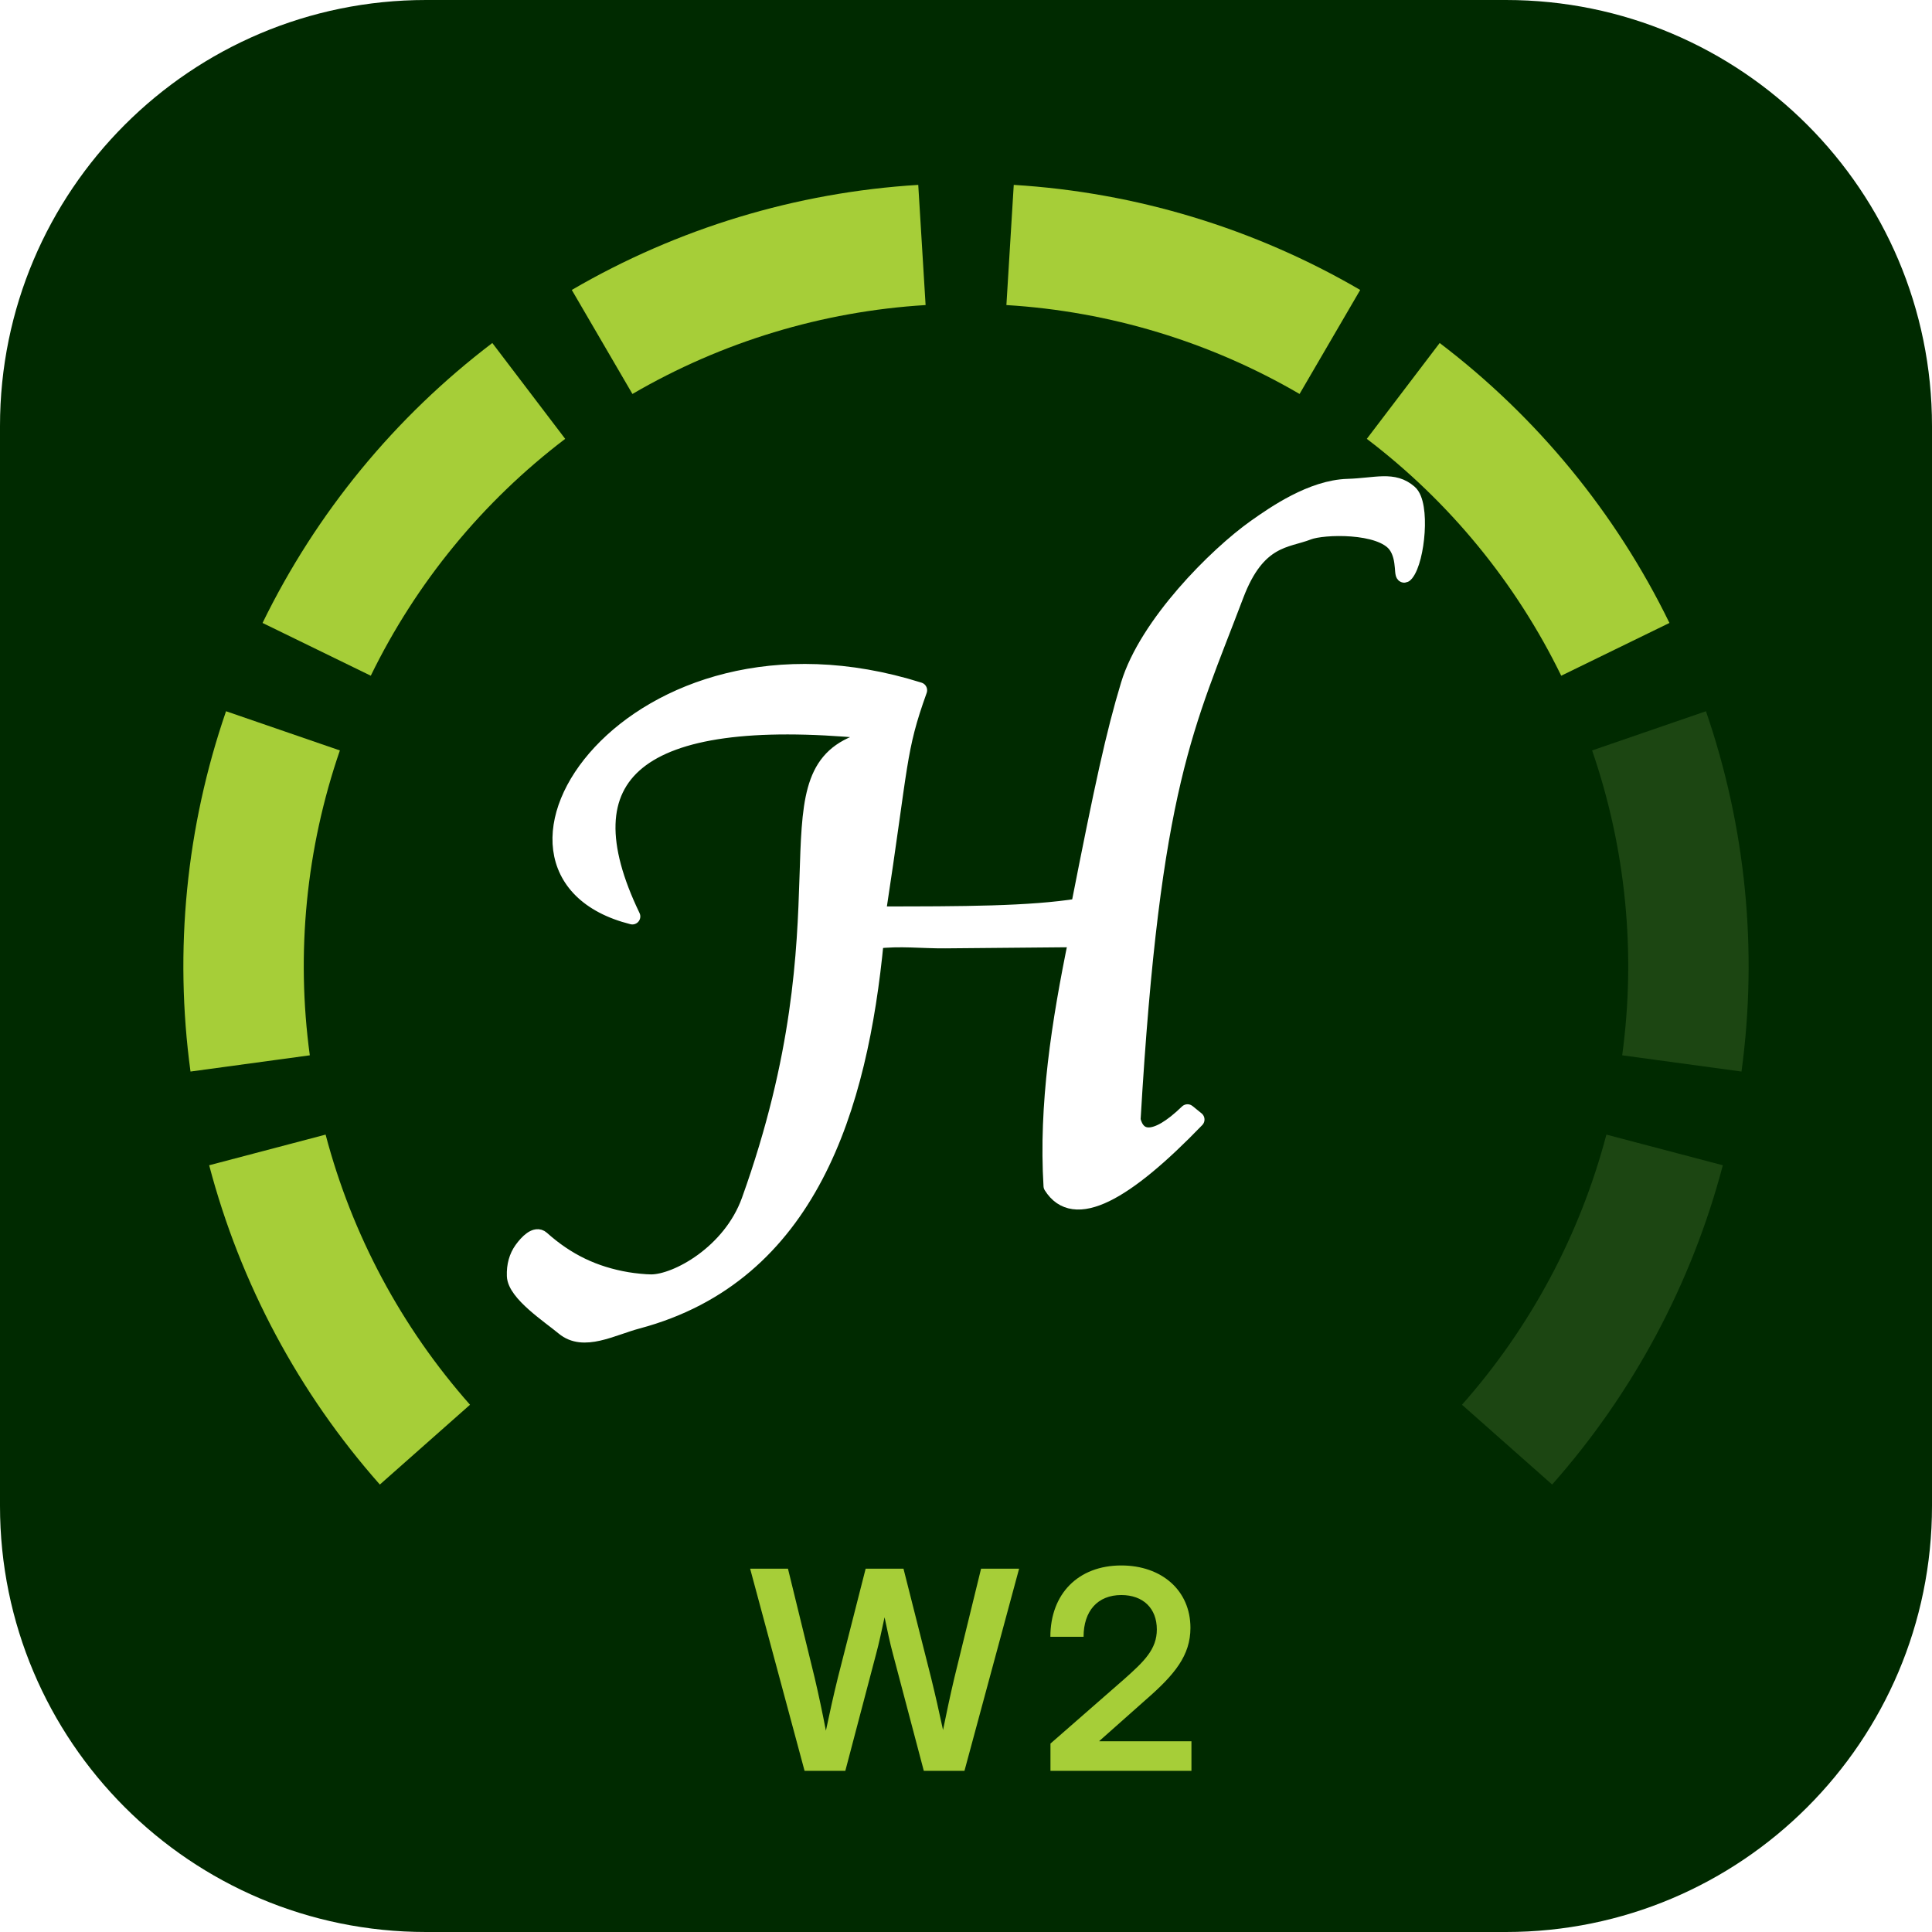
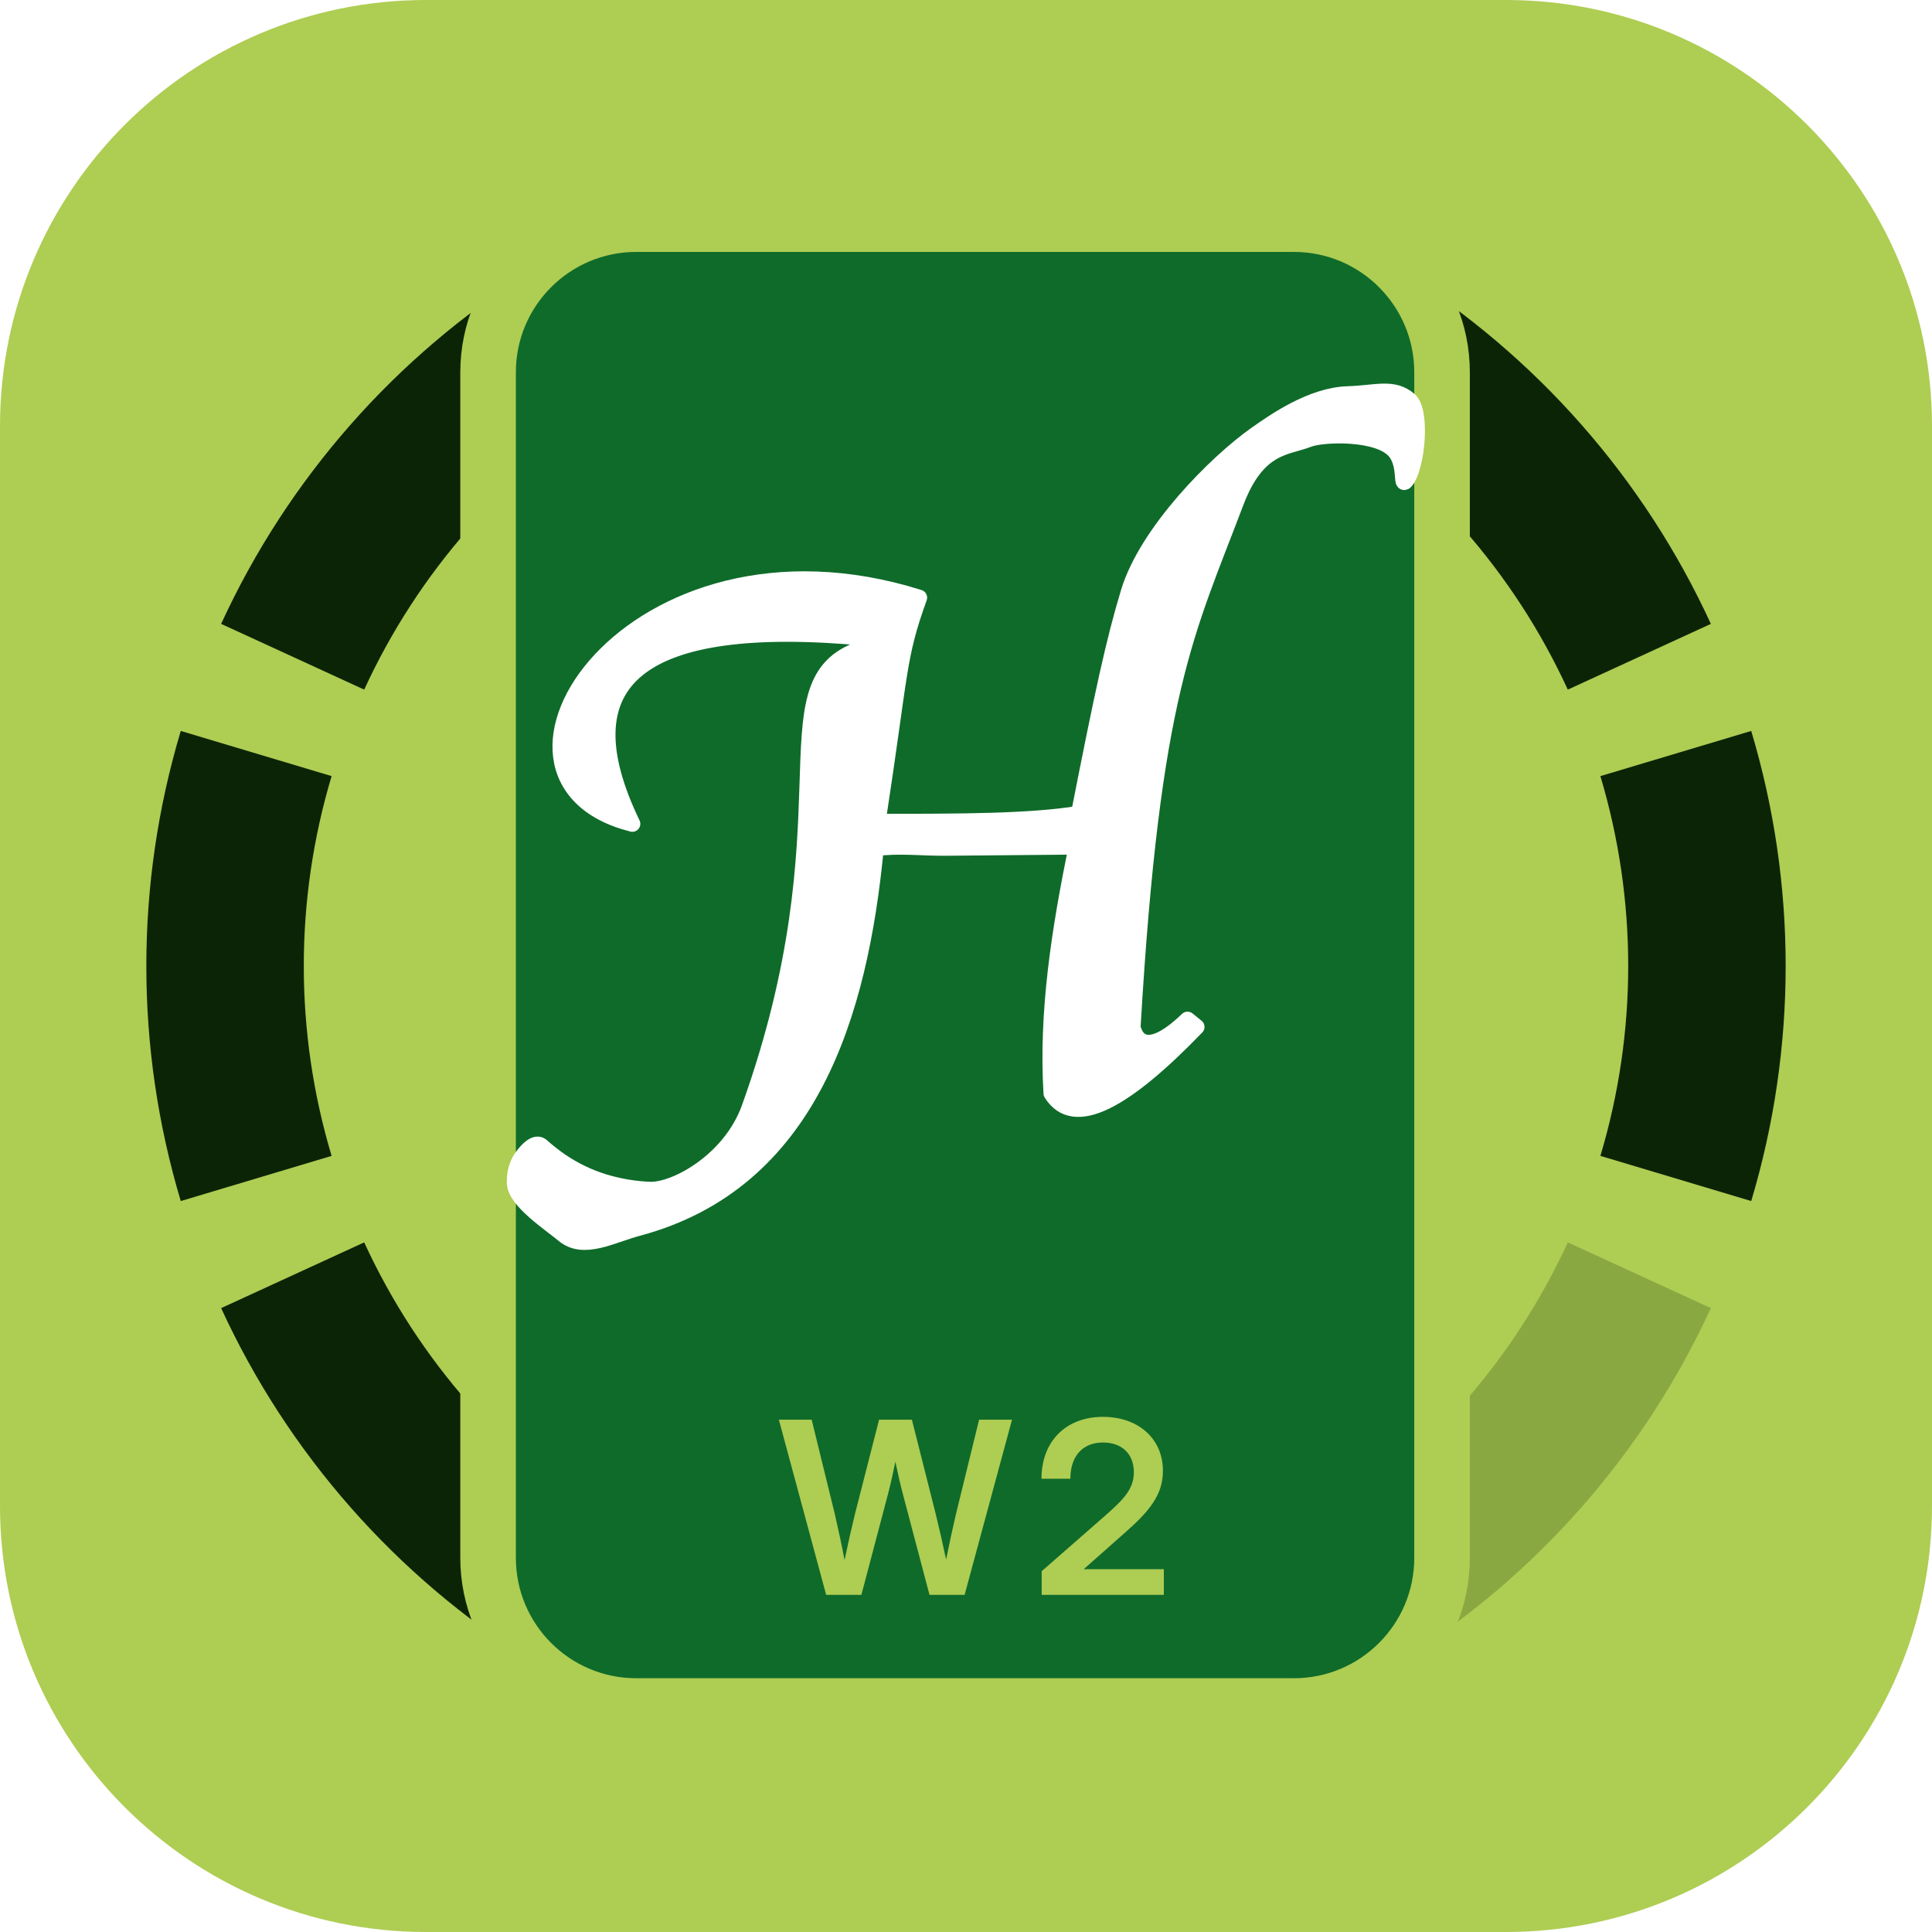
<svg xmlns="http://www.w3.org/2000/svg" xmlns:xlink="http://www.w3.org/1999/xlink" role="img" aria-label="W2 Looms" width="512" height="512" viewBox="147.5 150 300 300">
  <defs>
    <g id="glyph-2-0">
-       <path d="M 8.734 0 L 15.062 0 L 19.844 -18.156 C 20.312 -19.891 20.703 -21.766 21.156 -23.844 C 21.594 -21.766 21.984 -19.891 22.453 -18.156 L 27.25 0 L 33.562 0 L 42.047 -31.391 L 36.141 -31.391 L 32 -14.469 C 31.359 -11.75 30.781 -9.031 30.234 -6.344 C 29.656 -9.031 29.047 -11.75 28.375 -14.469 L 24.094 -31.391 L 18.219 -31.391 L 13.906 -14.469 C 13.234 -11.734 12.625 -9 12.047 -6.234 C 11.516 -9 10.938 -11.734 10.297 -14.469 L 6.156 -31.391 L 0.281 -31.391 Z M 8.734 0 " />
+       <path d="M 7.578 0 L 13.047 0 L 17.203 -15.734 C 17.594 -17.234 17.953 -18.859 18.328 -20.672 C 18.719 -18.859 19.062 -17.234 19.469 -15.734 L 23.625 0 L 29.078 0 L 36.438 -27.203 L 31.328 -27.203 L 27.734 -12.547 C 27.188 -10.188 26.672 -7.828 26.203 -5.5 C 25.703 -7.828 25.172 -10.188 24.594 -12.547 L 20.891 -27.203 L 15.797 -27.203 L 12.047 -12.547 C 11.469 -10.172 10.938 -7.797 10.438 -5.406 C 9.984 -7.797 9.469 -10.172 8.922 -12.547 L 5.328 -27.203 L 0.234 -27.203 Z M 7.578 0 " />
    </g>
    <g id="glyph-2-1">
-       <path d="M 1.703 0 L 23.594 0 L 23.594 -4.594 L 9.297 -4.594 L 9.297 -4.641 L 16.531 -11.062 C 21 -14.953 23.438 -17.922 23.438 -22.203 C 23.438 -28.031 18.953 -31.891 12.703 -31.891 C 5.984 -31.891 1.688 -27.453 1.688 -20.812 L 6.844 -20.812 C 6.844 -24.828 9.031 -27.297 12.703 -27.297 C 16.094 -27.297 18.219 -25.234 18.219 -21.953 C 18.219 -18.891 16.281 -17.016 13.109 -14.203 L 1.703 -4.234 Z M 1.703 0 " />
+       <path d="M 1.484 0 L 20.453 0 L 20.453 -3.984 L 8.047 -3.984 L 8.047 -4.016 L 14.328 -9.578 C 18.203 -12.969 20.312 -15.531 20.312 -19.25 C 20.312 -24.297 16.438 -27.641 11.016 -27.641 C 5.188 -27.641 1.453 -23.781 1.453 -18.031 L 5.938 -18.031 C 5.938 -21.531 7.828 -23.656 11.016 -23.656 C 13.953 -23.656 15.797 -21.875 15.797 -19.031 C 15.797 -16.375 14.109 -14.75 11.359 -12.312 L 1.484 -3.672 Z M 1.484 0 " />
    </g>
    <clipPath id="clip-0">
      <path clip-rule="nonzero" d="M 147.5 150 L 447.5 150 L 447.5 450 L 147.5 450 Z M 147.5 150 " />
    </clipPath>
    <clipPath id="clip-1">
-       <path clip-rule="nonzero" d="M 147.5 222 L 320 222 L 320 450 L 147.5 450 Z M 147.5 222 " />
+       <path clip-rule="nonzero" d="M 220 150 L 447.5 150 L 447.5 391 L 220 391 Z M 220 150 " />
    </clipPath>
    <clipPath id="clip-2">
-       <path clip-rule="nonzero" d="M 147.5 157 L 298 157 L 298 421 L 147.5 421 Z M 147.5 157 " />
+       <path clip-rule="nonzero" d="M 269 150 L 447.5 150 L 447.5 450 L 269 450 Z M 269 150 " />
    </clipPath>
    <clipPath id="clip-3">
-       <path clip-rule="nonzero" d="M 147.5 150 L 336 150 L 336 357 L 147.5 357 Z M 147.5 150 " />
+       <path clip-rule="nonzero" d="M 220 209 L 447.5 209 L 447.5 450 L 220 450 Z M 220 209 " />
    </clipPath>
    <clipPath id="clip-4">
-       <path clip-rule="nonzero" d="M 147.5 150 L 397 150 L 397 309 L 147.5 309 Z M 147.5 150 " />
+       <path clip-rule="nonzero" d="M 147.5 209 L 375 209 L 375 450 L 147.5 450 Z M 147.5 209 " />
    </clipPath>
    <clipPath id="clip-5">
-       <path clip-rule="nonzero" d="M 198 150 L 447.5 150 L 447.5 309 L 198 309 Z M 198 150 " />
+       <path clip-rule="nonzero" d="M 147.5 150 L 326 150 L 326 450 L 147.5 450 Z M 147.5 150 " />
    </clipPath>
    <clipPath id="clip-6">
-       <path clip-rule="nonzero" d="M 259 150 L 447.5 150 L 447.5 357 L 259 357 Z M 259 150 " />
+       <path clip-rule="nonzero" d="M 147.5 150 L 375 150 L 375 391 L 147.5 391 Z M 147.5 150 " />
    </clipPath>
    <clipPath id="clip-7">
-       <path clip-rule="nonzero" d="M 297 157 L 447.5 157 L 447.5 421 L 297 421 Z M 297 157 " />
-     </clipPath>
-     <clipPath id="clip-8">
-       <path clip-rule="nonzero" d="M 275 222 L 447.5 222 L 447.5 450 L 275 450 Z M 275 222 " />
+       <path clip-rule="nonzero" d="M 174 150 L 421 150 L 421 450 L 174 450 Z M 174 150 " />
    </clipPath>
  </defs>
  <g clip-path="url(#clip-0)">
-     <path fill-rule="nonzero" fill="rgb(0%, 16.47%, 0%)" fill-opacity="1" d="M 213.656 150 L 381.344 150 C 417.883 150 447.5 179.617 447.5 216.156 L 447.5 383.844 C 447.5 420.383 417.883 450 381.344 450 L 213.656 450 C 177.117 450 147.5 420.383 147.5 383.844 L 147.5 216.156 C 147.5 179.617 177.117 150 213.656 150 Z M 213.656 150 " />
+     <path fill-rule="nonzero" fill="rgb(68.234%, 80.391%, 32.549%)" fill-opacity="1" d="M 213.656 150 L 381.344 150 C 417.883 150 447.5 179.617 447.5 216.156 L 447.5 383.844 C 447.5 420.383 417.883 450 381.344 450 L 213.656 450 C 177.117 450 147.5 420.383 147.5 383.844 L 147.5 216.156 C 147.5 179.617 177.117 150 213.656 150 Z M 213.656 150 " />
  </g>
  <g clip-path="url(#clip-1)">
-     <path fill="none" stroke-width="18.696" stroke-linecap="butt" stroke-linejoin="miter" stroke="rgb(65.097%, 80.783%, 21.96%)" stroke-opacity="1" stroke-miterlimit="4" d="M 213.484 374.324 C 201.863 361.191 193.484 345.52 189.02 328.562 " />
+     <path fill="none" stroke-width="24.449" stroke-linecap="butt" stroke-linejoin="miter" stroke="rgb(4.706%, 14.117%, 2.353%)" stroke-opacity="1" stroke-miterlimit="4" d="M 358.465 202.434 C 377.52 214.34 392.672 231.562 402.055 251.98 " />
  </g>
  <g clip-path="url(#clip-2)">
-     <path fill="none" stroke-width="18.696" stroke-linecap="butt" stroke-linejoin="miter" stroke="rgb(65.097%, 80.783%, 21.96%)" stroke-opacity="1" stroke-miterlimit="4" d="M 186.344 315.129 C 183.98 297.754 185.727 280.066 191.438 263.484 " />
+     <path fill="none" stroke-width="24.449" stroke-linecap="butt" stroke-linejoin="miter" stroke="rgb(4.706%, 14.117%, 2.353%)" stroke-opacity="1" stroke-miterlimit="4" d="M 407.719 267.008 C 414.164 288.531 414.164 311.469 407.719 332.992 " />
  </g>
  <g clip-path="url(#clip-3)">
-     <path fill="none" stroke-width="18.696" stroke-linecap="butt" stroke-linejoin="miter" stroke="rgb(65.097%, 80.783%, 21.96%)" stroke-opacity="1" stroke-miterlimit="4" d="M 196.672 250.828 C 204.359 235.062 215.641 221.32 229.605 210.703 " />
+     <path fill="none" stroke-width="24.449" stroke-linecap="butt" stroke-linejoin="miter" stroke="rgb(54.117%, 65.881%, 25.882%)" stroke-opacity="1" stroke-miterlimit="4" d="M 402.055 348.02 C 392.672 368.438 377.52 385.66 358.465 397.566 " />
  </g>
  <g clip-path="url(#clip-4)">
-     <path fill="none" stroke-width="18.696" stroke-linecap="butt" stroke-linejoin="miter" stroke="rgb(65.097%, 80.783%, 21.96%)" stroke-opacity="1" stroke-miterlimit="4" d="M 240.996 203.098 C 256.145 194.266 273.152 189.109 290.656 188.039 " />
+     <path fill="none" stroke-width="24.449" stroke-linecap="butt" stroke-linejoin="miter" stroke="rgb(4.706%, 14.117%, 2.353%)" stroke-opacity="1" stroke-miterlimit="4" d="M 236.535 397.566 C 217.48 385.66 202.328 368.438 192.945 348.02 " />
  </g>
  <g clip-path="url(#clip-5)">
-     <path fill="none" stroke-width="18.696" stroke-linecap="butt" stroke-linejoin="miter" stroke="rgb(65.097%, 80.783%, 21.96%)" stroke-opacity="1" stroke-miterlimit="4" d="M 304.344 188.039 C 321.848 189.109 338.855 194.266 354.004 203.098 " />
+     <path fill="none" stroke-width="24.449" stroke-linecap="butt" stroke-linejoin="miter" stroke="rgb(4.706%, 14.117%, 2.353%)" stroke-opacity="1" stroke-miterlimit="4" d="M 187.281 332.992 C 180.836 311.469 180.836 288.531 187.281 267.008 " />
  </g>
  <g clip-path="url(#clip-6)">
-     <path fill="none" stroke-width="18.696" stroke-linecap="butt" stroke-linejoin="miter" stroke="rgb(65.097%, 80.783%, 21.96%)" stroke-opacity="1" stroke-miterlimit="4" d="M 365.395 210.703 C 379.359 221.32 390.641 235.062 398.328 250.828 " />
+     <path fill="none" stroke-width="24.449" stroke-linecap="butt" stroke-linejoin="miter" stroke="rgb(4.706%, 14.117%, 2.353%)" stroke-opacity="1" stroke-miterlimit="4" d="M 192.945 251.98 C 202.328 231.562 217.48 214.34 236.535 202.434 " />
  </g>
+   <path fill-rule="nonzero" fill="rgb(5.882%, 41.96%, 16.47%)" fill-opacity="1" d="M 246.301 184.805 L 348.41 184.805 C 361.121 184.805 371.422 195.105 371.422 207.812 L 371.422 391.898 C 371.422 404.605 361.121 414.91 348.41 414.91 L 246.301 414.91 C 233.594 414.91 223.289 404.605 223.289 391.898 L 223.289 207.812 C 223.289 195.105 233.594 184.805 246.301 184.805 Z M 246.301 184.805 " />
  <g clip-path="url(#clip-7)">
-     <path fill="none" stroke-width="18.696" stroke-linecap="butt" stroke-linejoin="miter" stroke="rgb(10.98%, 27.451%, 7.059%)" stroke-opacity="1" stroke-miterlimit="4" d="M 403.562 263.484 C 409.273 280.066 411.02 297.754 408.656 315.129 " />
+     <path fill="none" stroke-width="8.629" stroke-linecap="butt" stroke-linejoin="miter" stroke="rgb(68.234%, 80.391%, 32.549%)" stroke-opacity="1" stroke-miterlimit="4" d="M 246.301 184.805 L 348.41 184.805 C 361.121 184.805 371.422 195.105 371.422 207.812 L 371.422 391.898 C 371.422 404.605 361.121 414.91 348.41 414.91 L 246.301 414.91 C 233.594 414.91 223.289 404.605 223.289 391.898 L 223.289 207.812 C 223.289 195.105 233.594 184.805 246.301 184.805 Z M 246.301 184.805 " />
  </g>
-   <g clip-path="url(#clip-8)">
-     <path fill="none" stroke-width="18.696" stroke-linecap="butt" stroke-linejoin="miter" stroke="rgb(10.98%, 27.451%, 7.059%)" stroke-opacity="1" stroke-miterlimit="4" d="M 405.98 328.562 C 401.516 345.52 393.137 361.191 381.516 374.324 " />
+   <path fill-rule="nonzero" fill="rgb(100%, 100%, 100%)" fill-opacity="1" stroke-width="2.474" stroke-linecap="butt" stroke-linejoin="round" stroke="rgb(100%, 100%, 100%)" stroke-opacity="1" stroke-miterlimit="4" d="M 314.672 281.461 L 294.262 281.645 C 290.691 281.672 287.262 281.227 283.496 281.691 C 281.016 307.473 273.23 333.578 246.5 340.707 C 242.477 341.777 238.129 344.305 235.039 341.738 C 232.848 339.918 227.539 336.445 227.441 333.738 C 227.383 332.125 227.77 330.77 228.57 329.648 C 229.379 328.527 230.695 327.16 231.598 327.965 C 235.543 331.496 239.777 333.523 244.91 334.387 C 246.016 334.574 247.664 334.746 248.617 334.746 C 252.527 334.746 260.941 330.207 263.883 322.016 C 279.895 277.379 266.375 256.711 280.348 251.07 C 280.836 250.871 281.16 250.535 281.441 250.277 C 281.812 249.938 282.57 249.105 282.059 249.055 C 246.414 245.707 234.984 255.707 245.691 277.926 C 217.867 270.922 245.531 228.738 290.227 242.801 C 286.852 252.207 287.434 253.746 283.781 277.605 C 297.023 277.605 307.441 277.586 315.035 276.367 C 318.707 257.684 320.453 249.598 322.766 241.949 C 325.598 232.59 336.34 221.832 342.453 217.504 C 345.402 215.414 351.195 211.375 356.77 211.211 C 361.195 211.078 363.875 209.957 366.355 212.129 C 368.355 213.875 367.551 222.488 365.801 224.664 C 364.977 225.695 365.859 222.441 364.266 220.266 C 361.891 217.023 352.91 217.324 350.648 218.215 C 347.289 219.535 342.773 219.09 339.398 228.016 C 331.754 248.242 326.426 257.223 323.371 309.52 C 324.102 312.547 326.766 313.289 331.898 308.328 L 333.297 309.461 C 322.262 320.902 314.285 325.41 310.773 319.781 C 310.008 307.266 312.004 294.406 314.672 281.461 Z M 314.672 281.461 " />
+   <g fill="rgb(68.234%, 80.391%, 32.549%)" fill-opacity="1">
+     <use xlink:href="#glyph-2-0" x="268.207" y="397.649" />
  </g>
-   <path fill-rule="nonzero" fill="rgb(100%, 100%, 100%)" fill-opacity="1" stroke-width="2.474" stroke-linecap="butt" stroke-linejoin="round" stroke="rgb(100%, 100%, 100%)" stroke-opacity="1" stroke-miterlimit="4" d="M 314.672 295.84 L 294.262 296.023 C 290.691 296.055 287.262 295.609 283.496 296.07 C 281.016 321.855 273.23 347.961 246.5 355.09 C 242.477 356.16 238.129 358.684 235.039 356.121 C 232.848 354.297 227.539 350.828 227.441 348.121 C 227.383 346.508 227.77 345.152 228.57 344.031 C 229.379 342.91 230.695 341.543 231.598 342.348 C 235.543 345.879 239.777 347.902 244.91 348.77 C 246.016 348.953 247.664 349.125 248.617 349.125 C 252.527 349.125 260.941 344.586 263.883 336.395 C 279.895 291.762 266.375 271.09 280.348 265.449 C 280.836 265.254 281.16 264.918 281.441 264.656 C 281.812 264.316 282.57 263.484 282.059 263.438 C 246.414 260.09 234.984 270.09 245.691 292.309 C 217.867 285.301 245.531 243.121 290.227 257.184 C 286.852 266.59 287.434 268.129 283.781 291.988 C 297.023 291.988 307.441 291.969 315.035 290.746 C 318.707 272.066 320.453 263.98 322.766 256.332 C 325.598 246.973 336.34 236.215 342.453 231.883 C 345.402 229.797 351.195 225.758 356.77 225.594 C 361.195 225.461 363.875 224.34 366.355 226.512 C 368.355 228.258 367.551 236.871 365.801 239.047 C 364.977 240.078 365.859 236.82 364.266 234.645 C 361.891 231.406 352.91 231.707 350.648 232.594 C 347.289 233.918 342.773 233.473 339.398 242.398 C 331.754 262.625 326.426 271.605 323.371 323.902 C 324.102 326.93 326.766 327.672 331.898 322.707 L 333.297 323.84 C 322.262 335.285 314.285 339.793 310.773 334.16 C 310.008 321.648 312.004 308.789 314.672 295.84 Z M 314.672 295.84 " />
-   <g fill="rgb(65.097%, 80.783%, 21.96%)" fill-opacity="1">
-     <use xlink:href="#glyph-2-0" x="263.699" y="424.975" />
-   </g>
-   <g fill="rgb(65.097%, 80.783%, 21.96%)" fill-opacity="1">
-     <use xlink:href="#glyph-2-1" x="308.913" y="424.975" />
+   <g fill="rgb(68.234%, 80.391%, 32.549%)" fill-opacity="1">
+     <use xlink:href="#glyph-2-1" x="307.767" y="397.649" />
  </g>
</svg>
